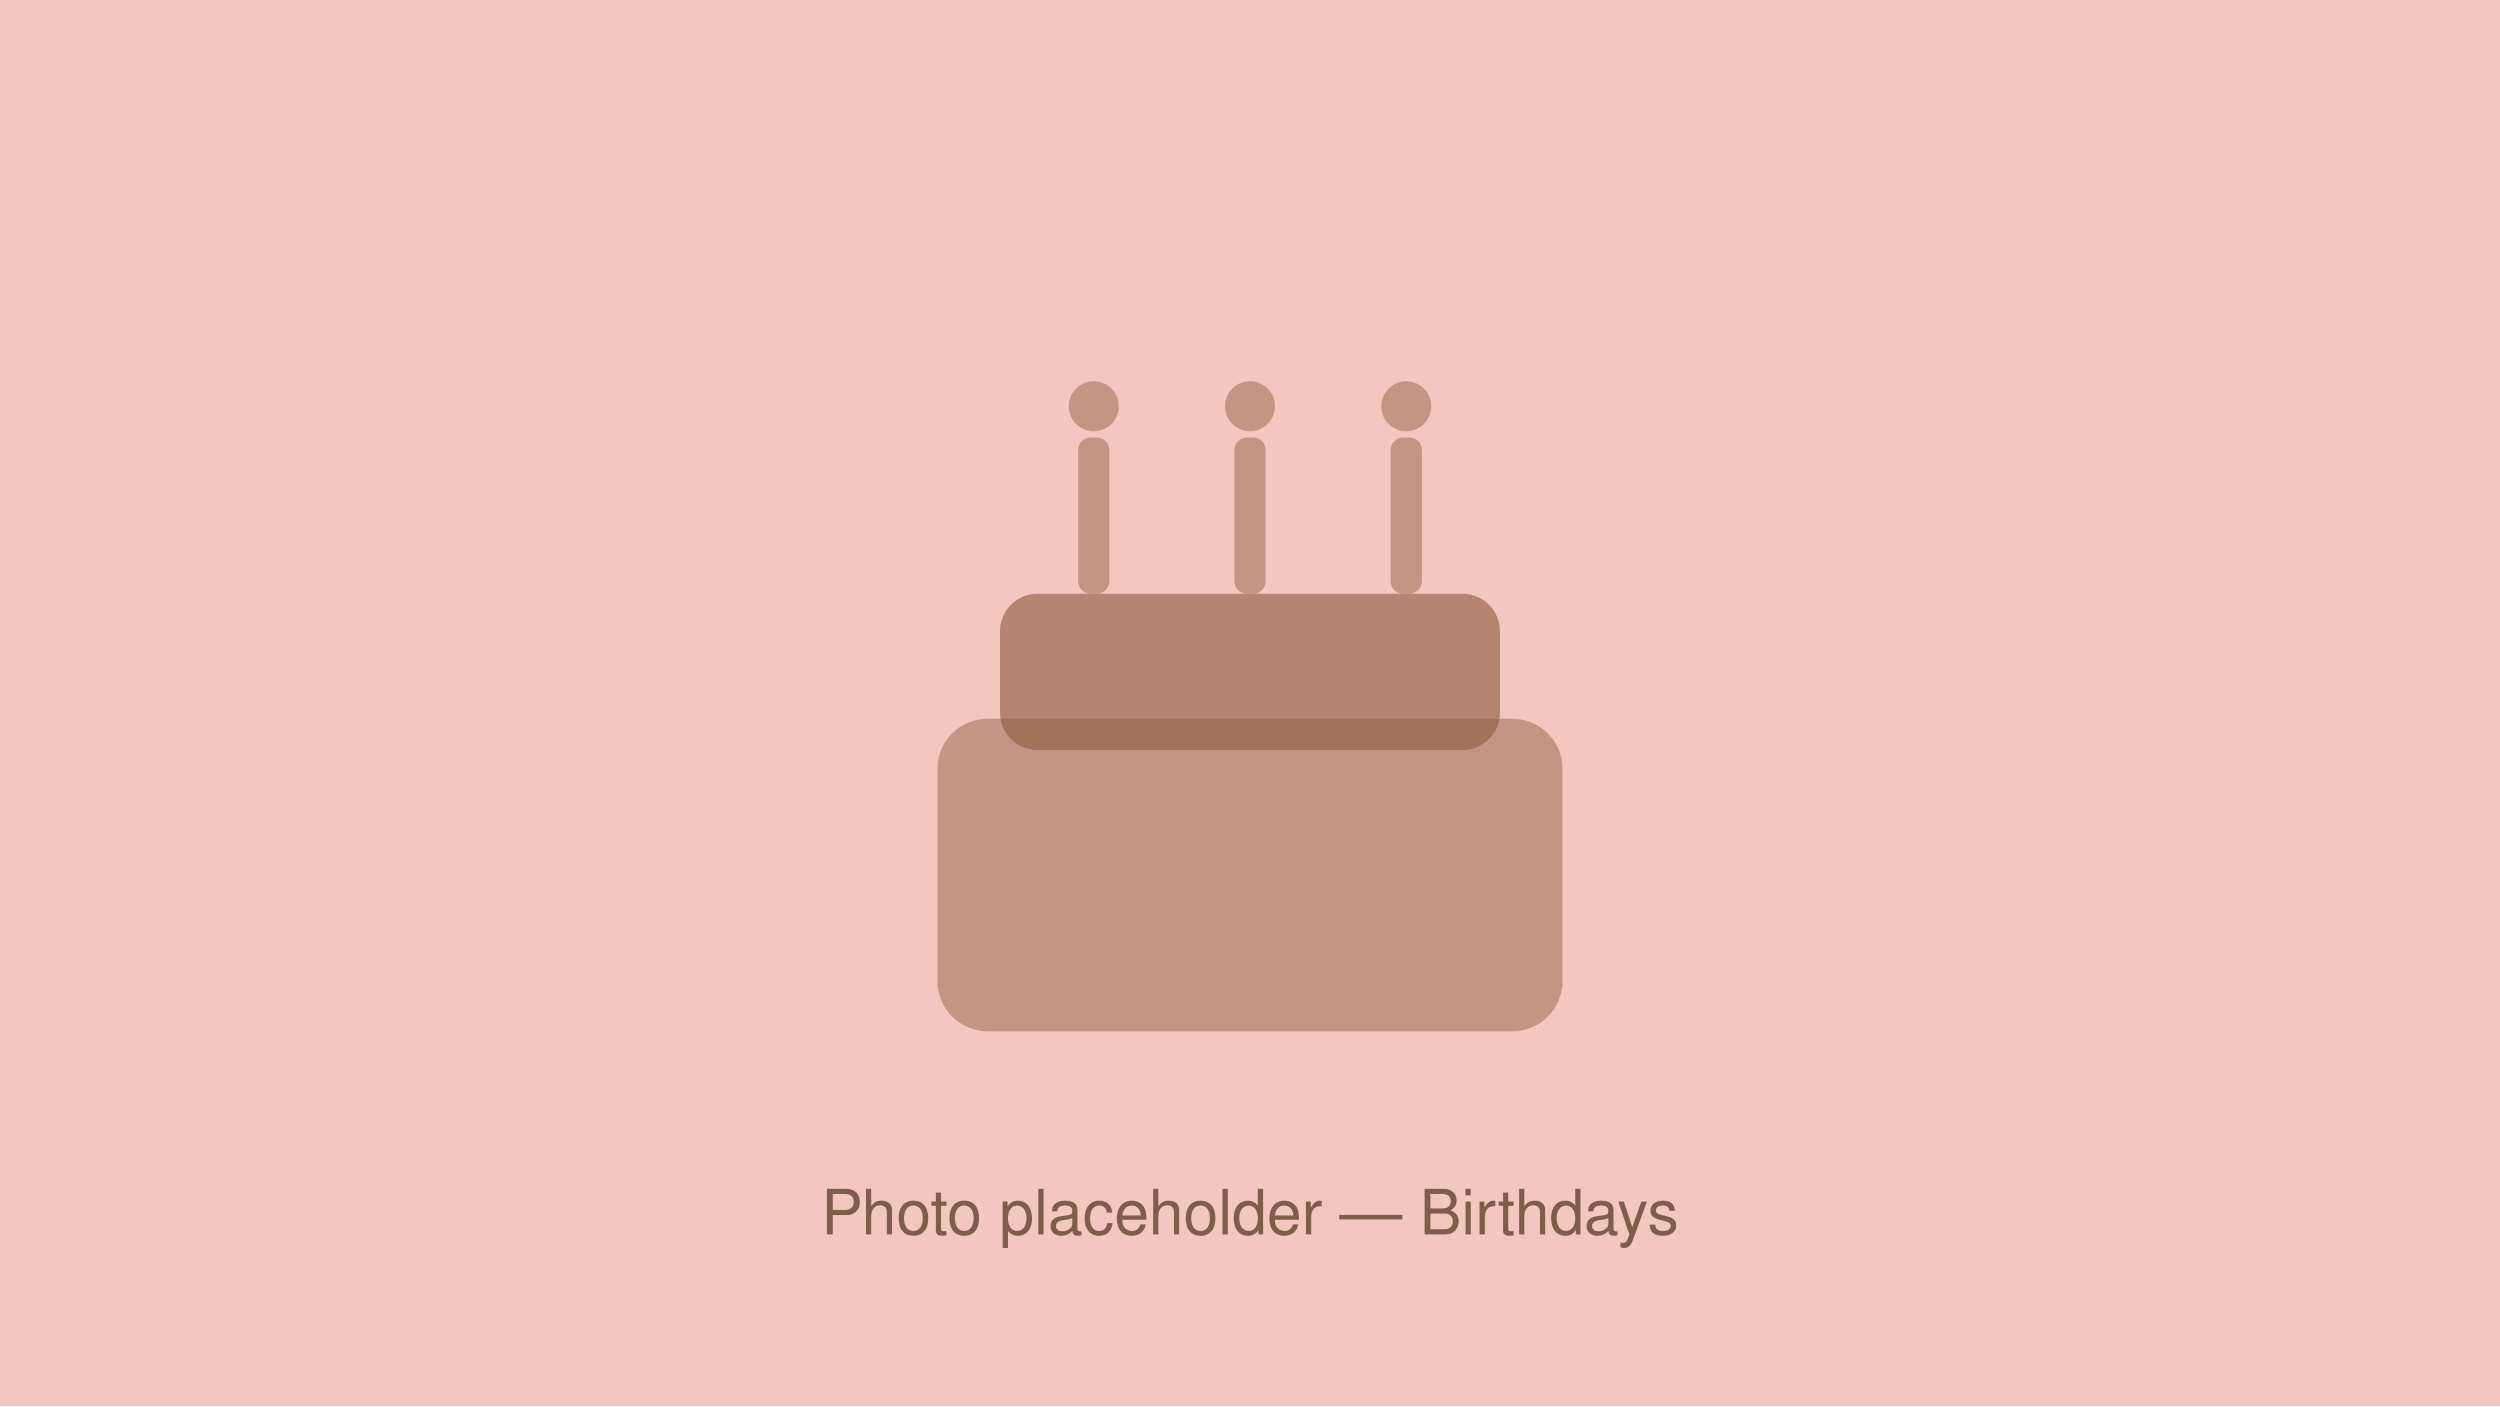
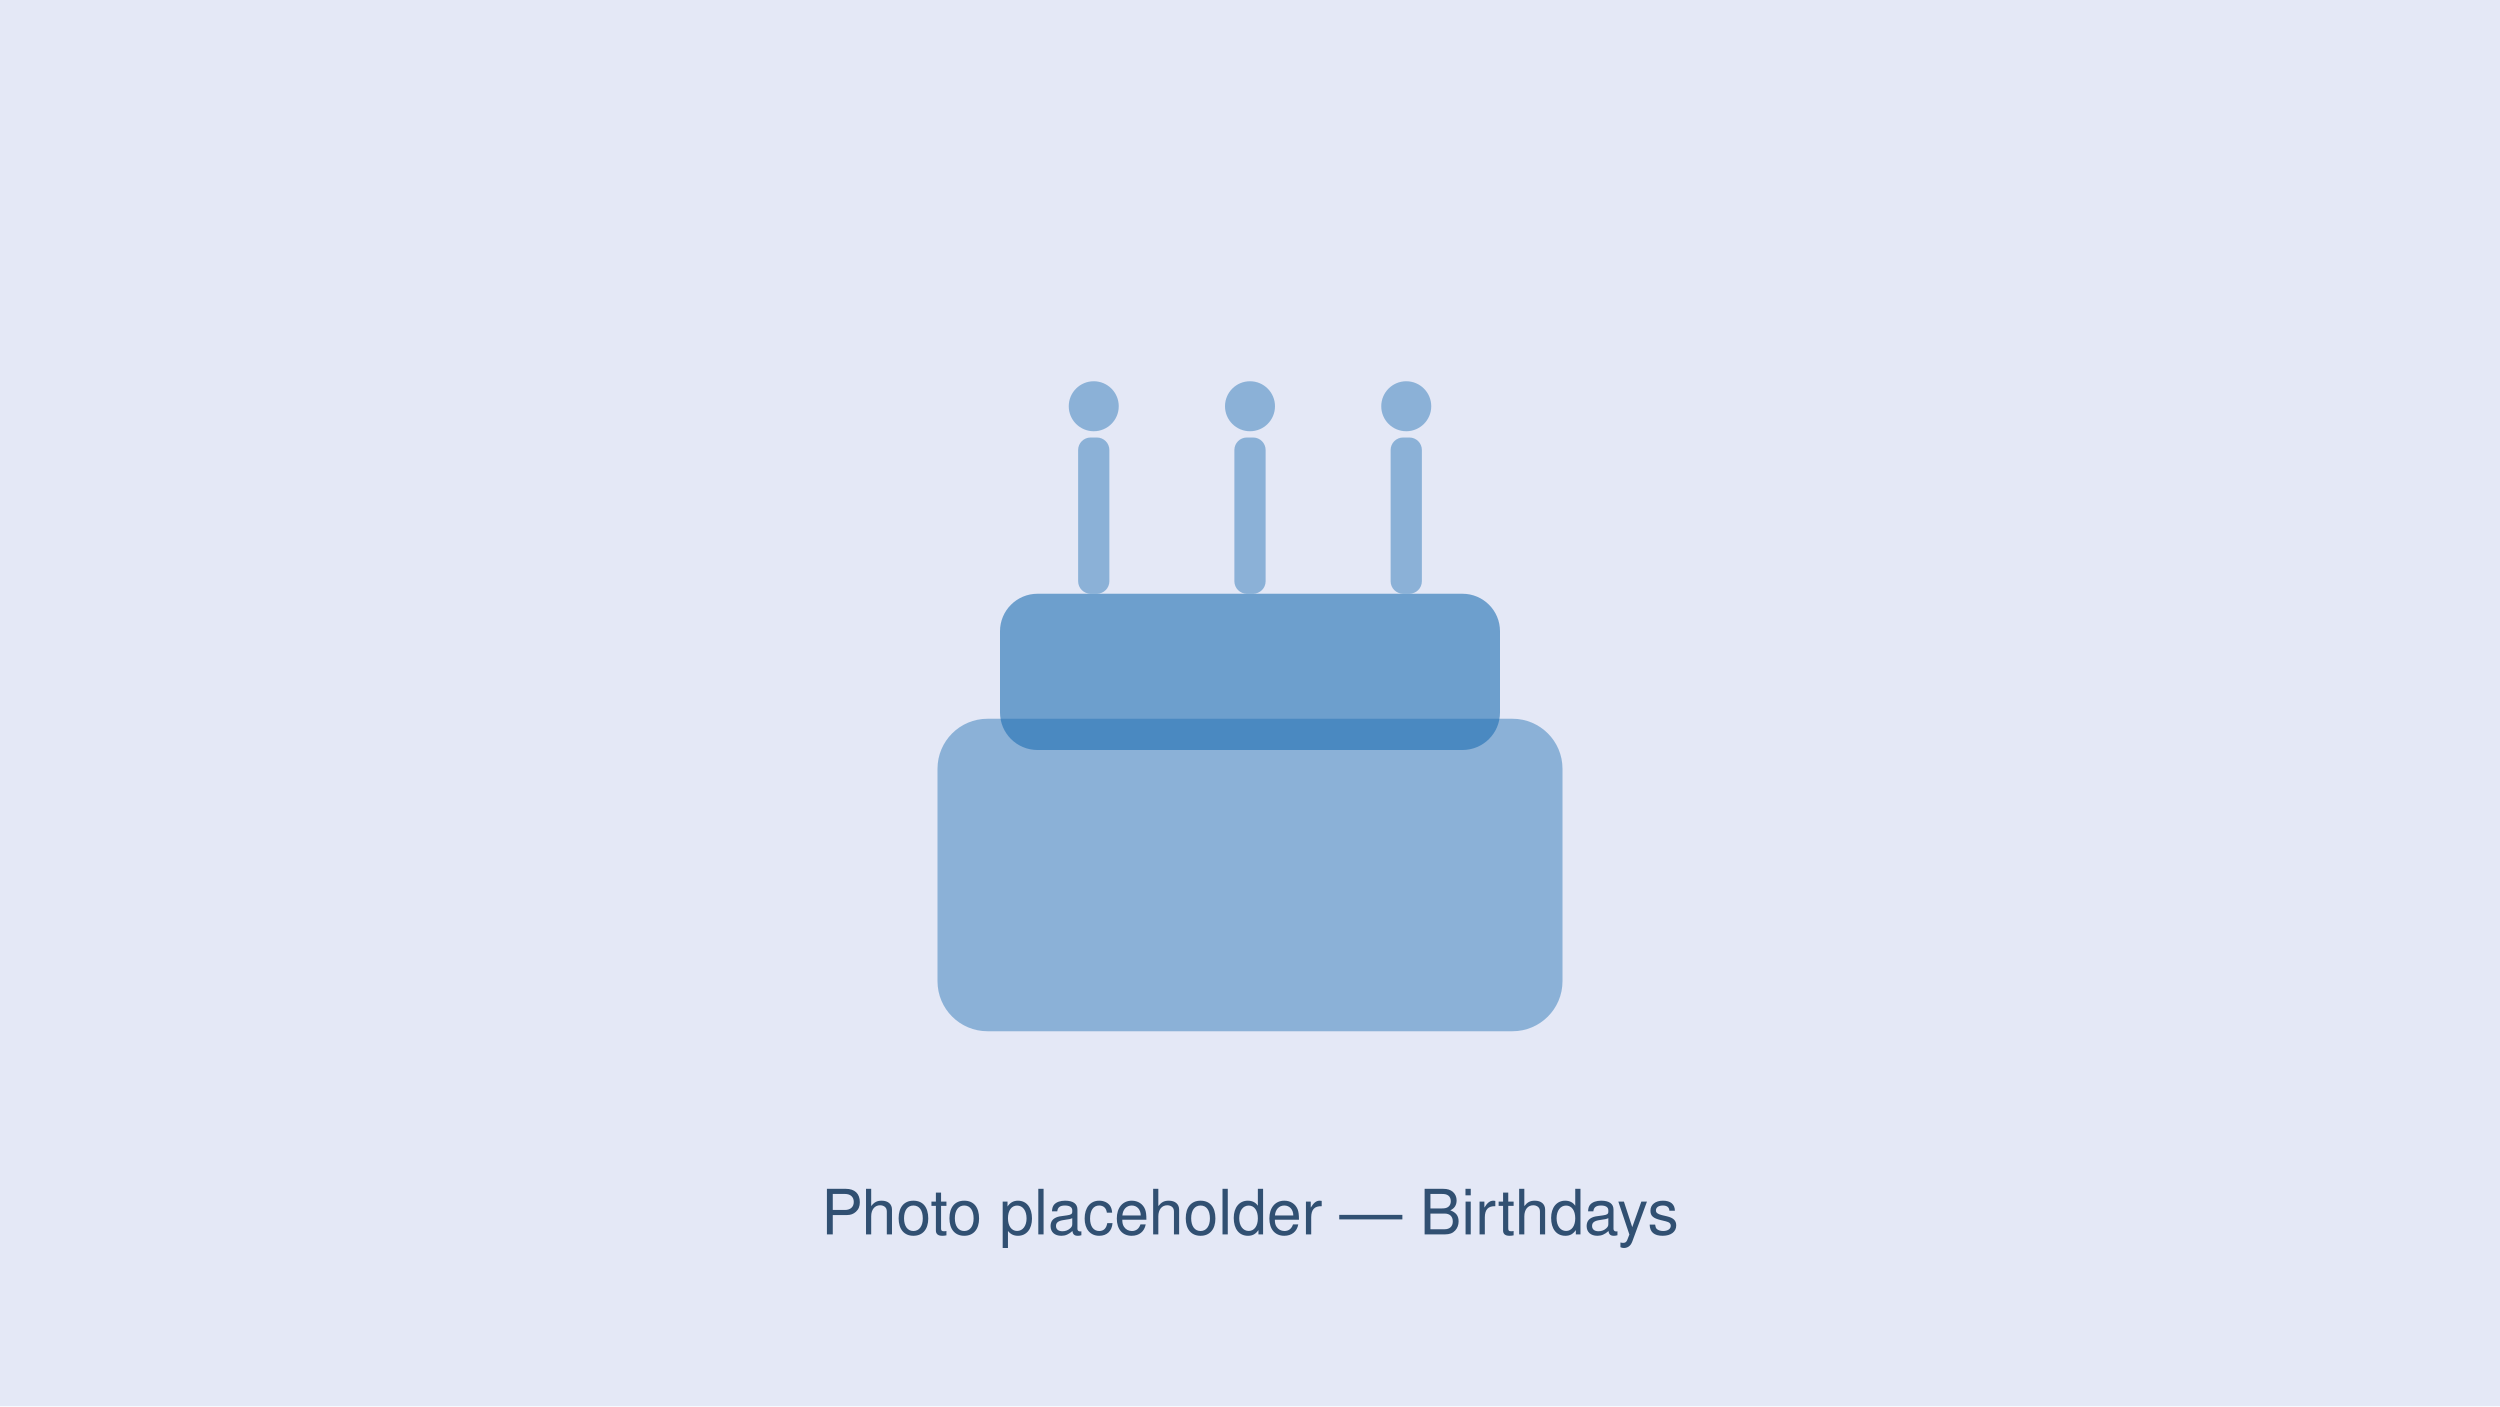
<svg xmlns="http://www.w3.org/2000/svg" viewBox="0 0 800 450">
-   <rect width="800" height="450" fill="#f3c6c0" />
-   <g fill="#8c5a3c" fill-opacity=".45">
+   <rect width="800" height="450" fill="#e4e8f6" />
+   <g fill="#1f6fb2" fill-opacity=".45">
    <rect x="300" y="230" width="200" height="100" rx="16" />
    <rect x="320" y="190" width="160" height="50" rx="12" fill-opacity=".6" />
    <rect x="345" y="140" width="10" height="50" rx="4" />
    <rect x="395" y="140" width="10" height="50" rx="4" />
    <rect x="445" y="140" width="10" height="50" rx="4" />
    <circle cx="350" cy="130" r="8" />
    <circle cx="400" cy="130" r="8" />
    <circle cx="450" cy="130" r="8" />
  </g>
-   <text x="400" y="395" text-anchor="middle" font-family="Helvetica,Arial,sans-serif" font-size="20" fill="#6b4a36" fill-opacity=".85">Photo placeholder — Birthdays</text>
+   <text x="400" y="395" text-anchor="middle" font-family="Helvetica,Arial,sans-serif" font-size="20" fill="#12355b" fill-opacity=".85">Photo placeholder — Birthdays</text>
</svg>
